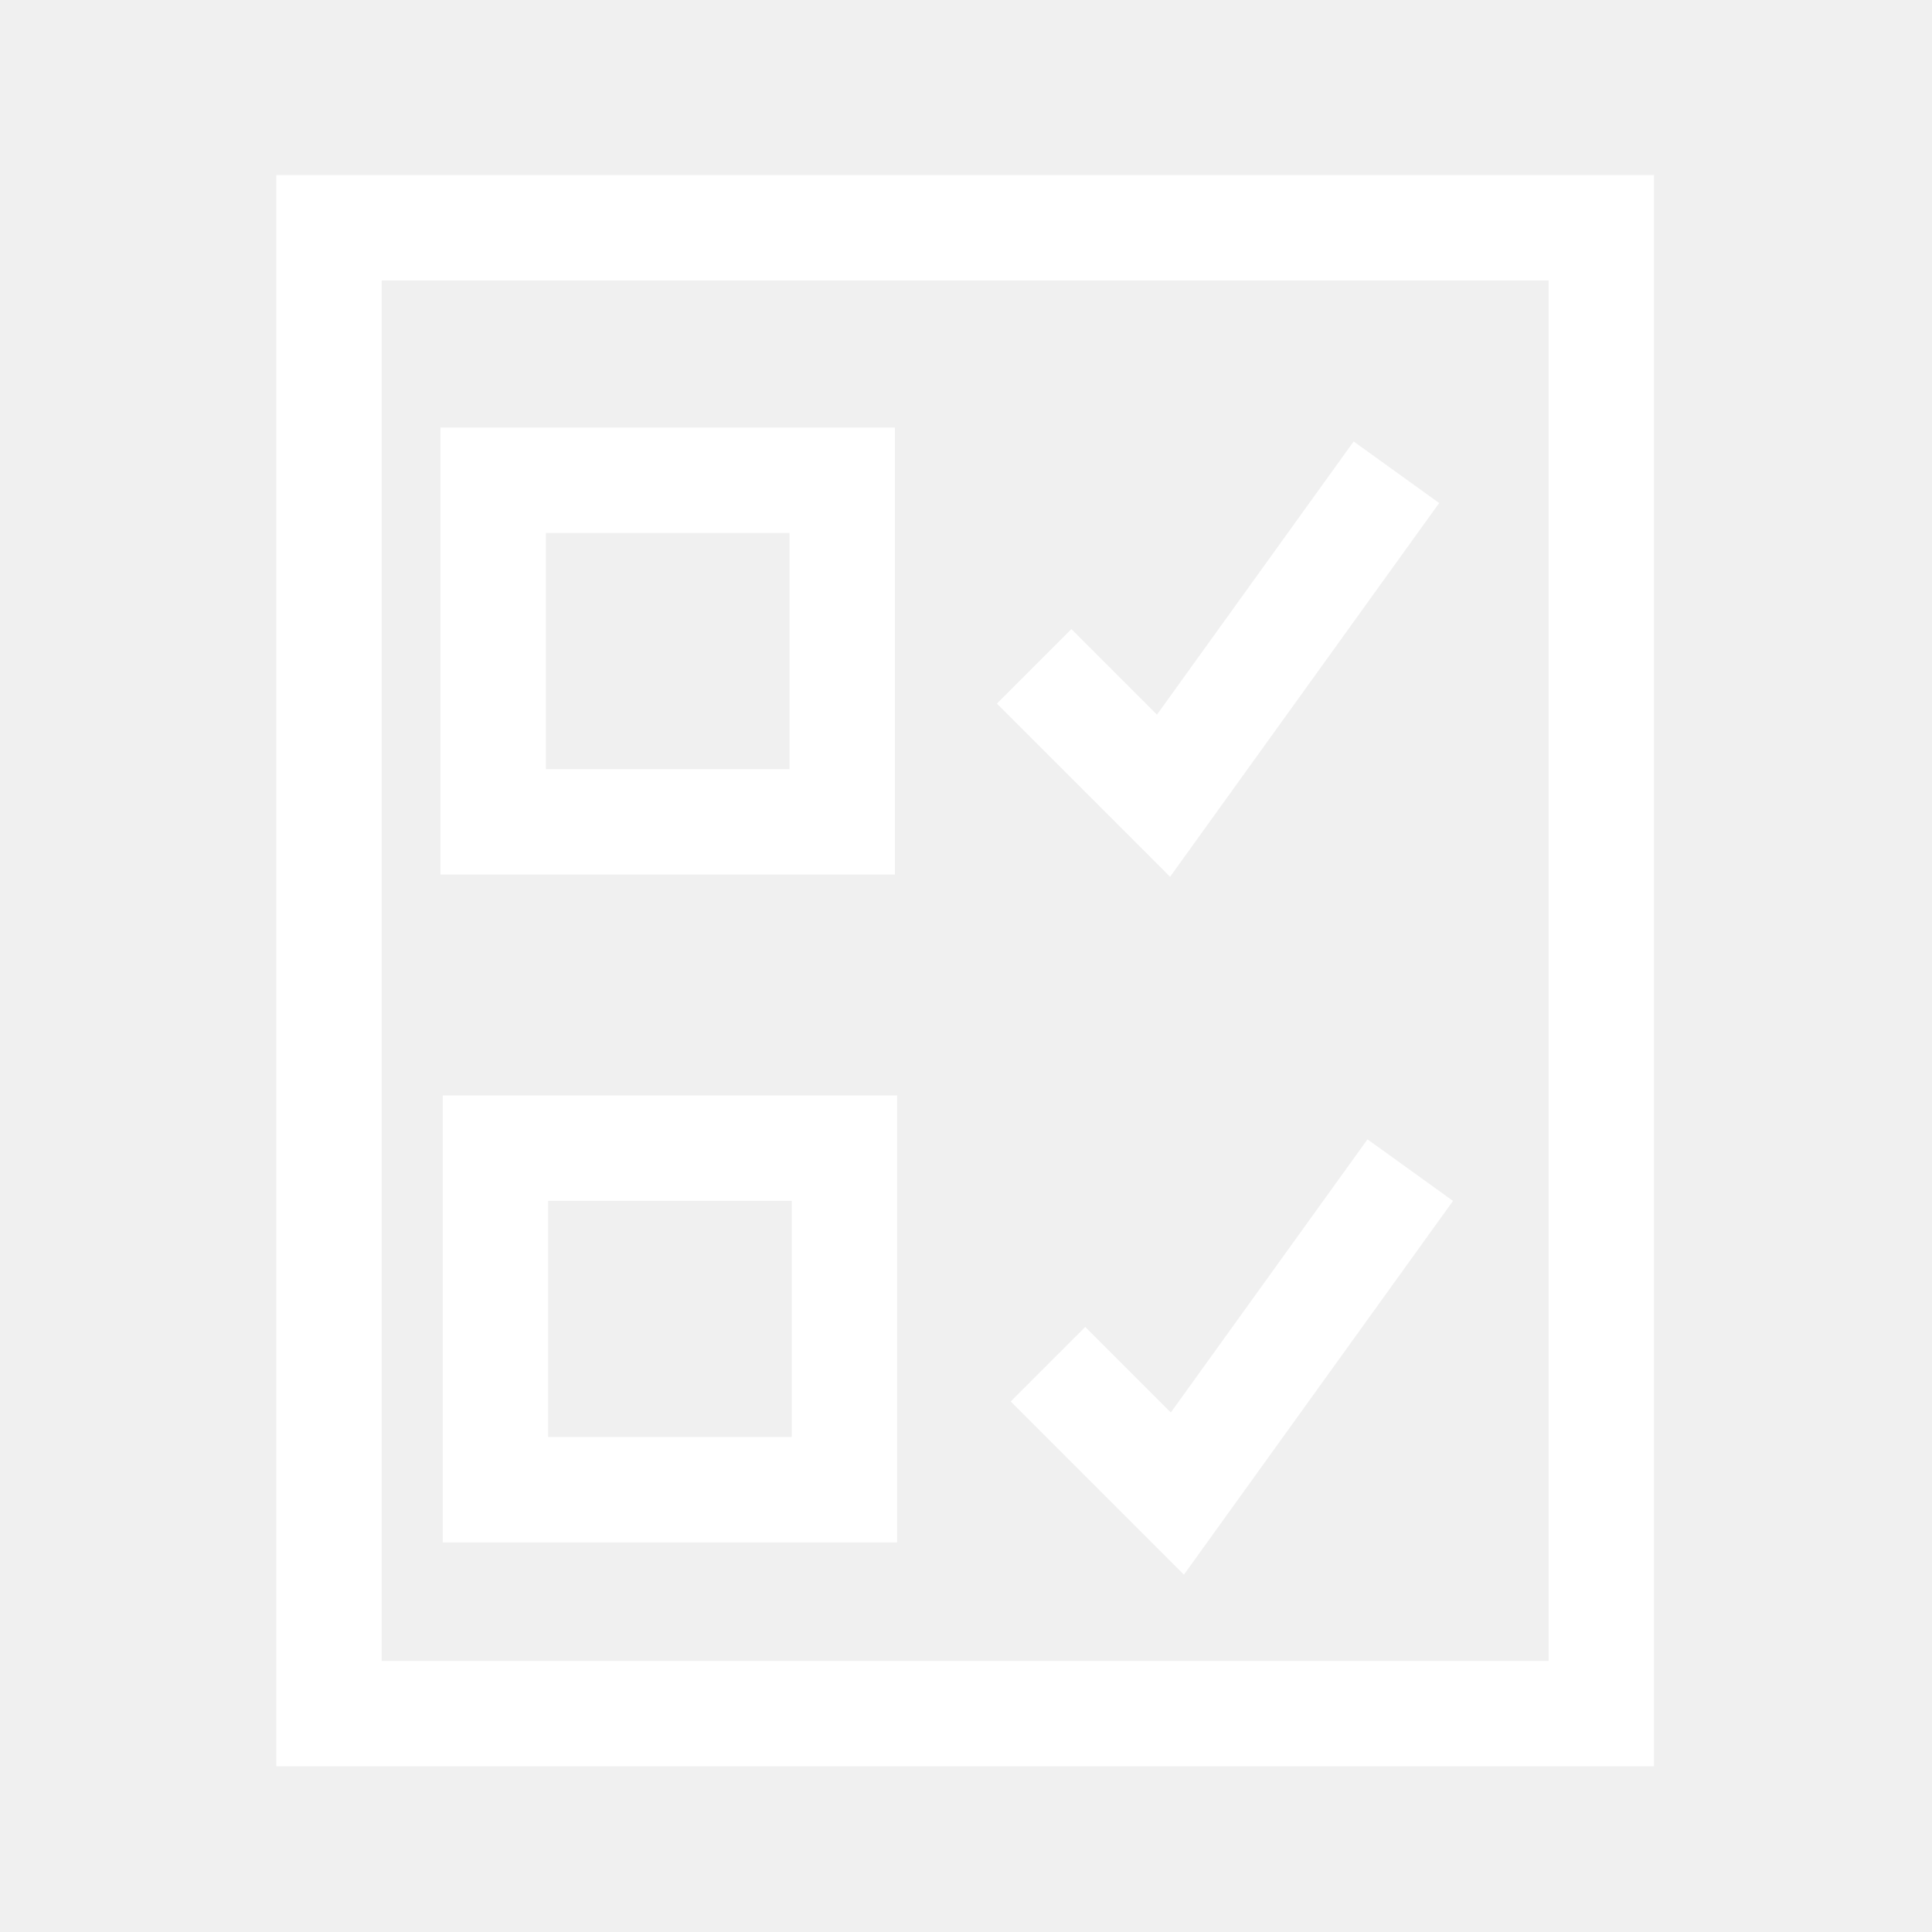
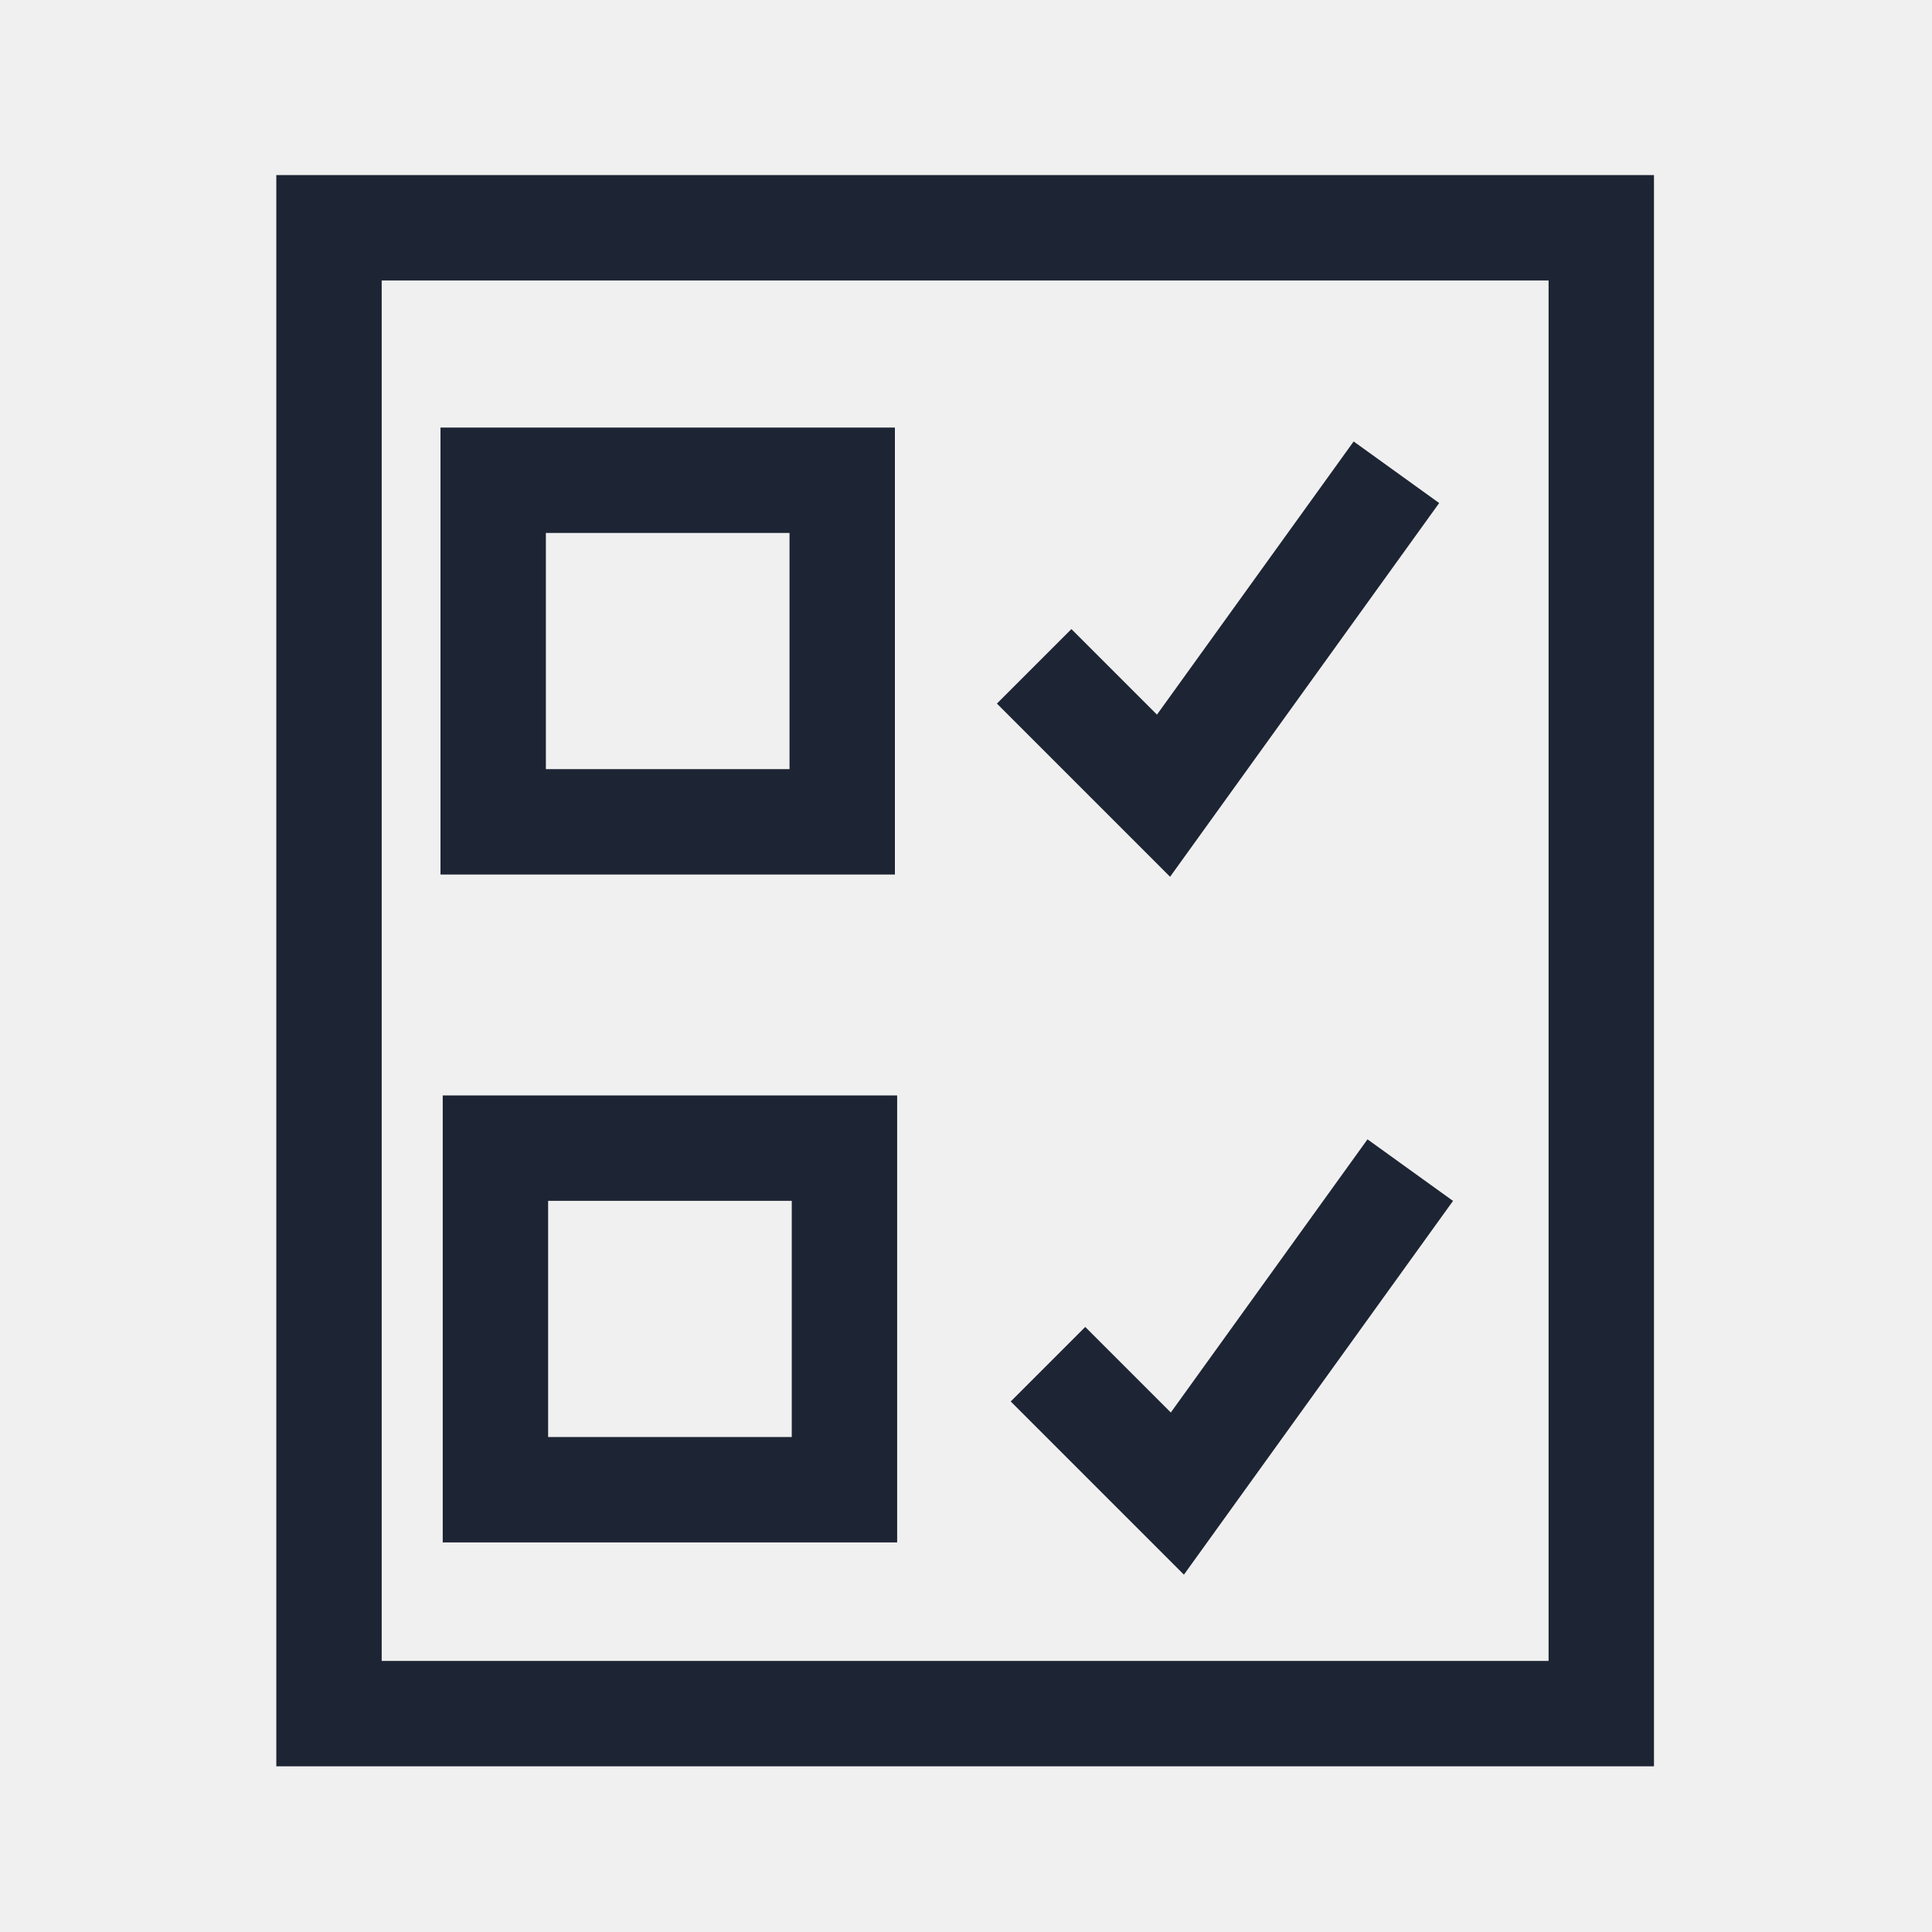
<svg xmlns="http://www.w3.org/2000/svg" version="1.1" width="55" height="55" viewBox="0 0 55 55">
-   <rect width="36.219" height="42.299" x="9.366" y="6.484" style="fill:none;stroke:#ffffff;stroke-width:3;stroke-miterlimit:4;stroke-opacity:1;stroke-dasharray:none" />
-   <rect width="9.936" height="9.724" x="14.04" y="13.672" style="fill:none;stroke:#ffffff;stroke-width:3;stroke-miterlimit:4;stroke-opacity:1;stroke-dasharray:none" />
-   <rect width="9.936" height="9.724" x="14.104" y="32.685" style="fill:none;stroke:#ffffff;stroke-width:3;stroke-miterlimit:4;stroke-opacity:1;stroke-dasharray:none" />
-   <path d="m 29.44,18.969 3.683,3.683 6.63,-9.208" style="fill:none;stroke:#ffffff;stroke-width:3;stroke-linecap:butt;stroke-linejoin:miter;stroke-miterlimit:4;stroke-opacity:1;stroke-dasharray:none" />
-   <path d="m 29.834,38.836 3.683,3.683 6.63,-9.208" style="fill:none;stroke:#ffffff;stroke-width:3;stroke-linecap:butt;stroke-linejoin:miter;stroke-miterlimit:4;stroke-opacity:1;stroke-dasharray:none" />
+   <rect width="36.219" height="42.299" x="9.366" y="6.484" style="fill:none;stroke:#1d2433;stroke-width:3;stroke-miterlimit:4;stroke-opacity:1;stroke-dasharray:none" />
+   <rect width="9.936" height="9.724" x="14.04" y="13.672" style="fill:none;stroke:#1d2433;stroke-width:3;stroke-miterlimit:4;stroke-opacity:1;stroke-dasharray:none" />
+   <rect width="9.936" height="9.724" x="14.104" y="32.685" style="fill:none;stroke:#1d2433;stroke-width:3;stroke-miterlimit:4;stroke-opacity:1;stroke-dasharray:none" />
+   <path d="m 29.44,18.969 3.683,3.683 6.63,-9.208" style="fill:none;stroke:#1d2433;stroke-width:3;stroke-linecap:butt;stroke-linejoin:miter;stroke-miterlimit:4;stroke-opacity:1;stroke-dasharray:none" />
+   <path d="m 29.834,38.836 3.683,3.683 6.63,-9.208" style="fill:none;stroke:#1d2433;stroke-width:3;stroke-linecap:butt;stroke-linejoin:miter;stroke-miterlimit:4;stroke-opacity:1;stroke-dasharray:none" />
</svg>
